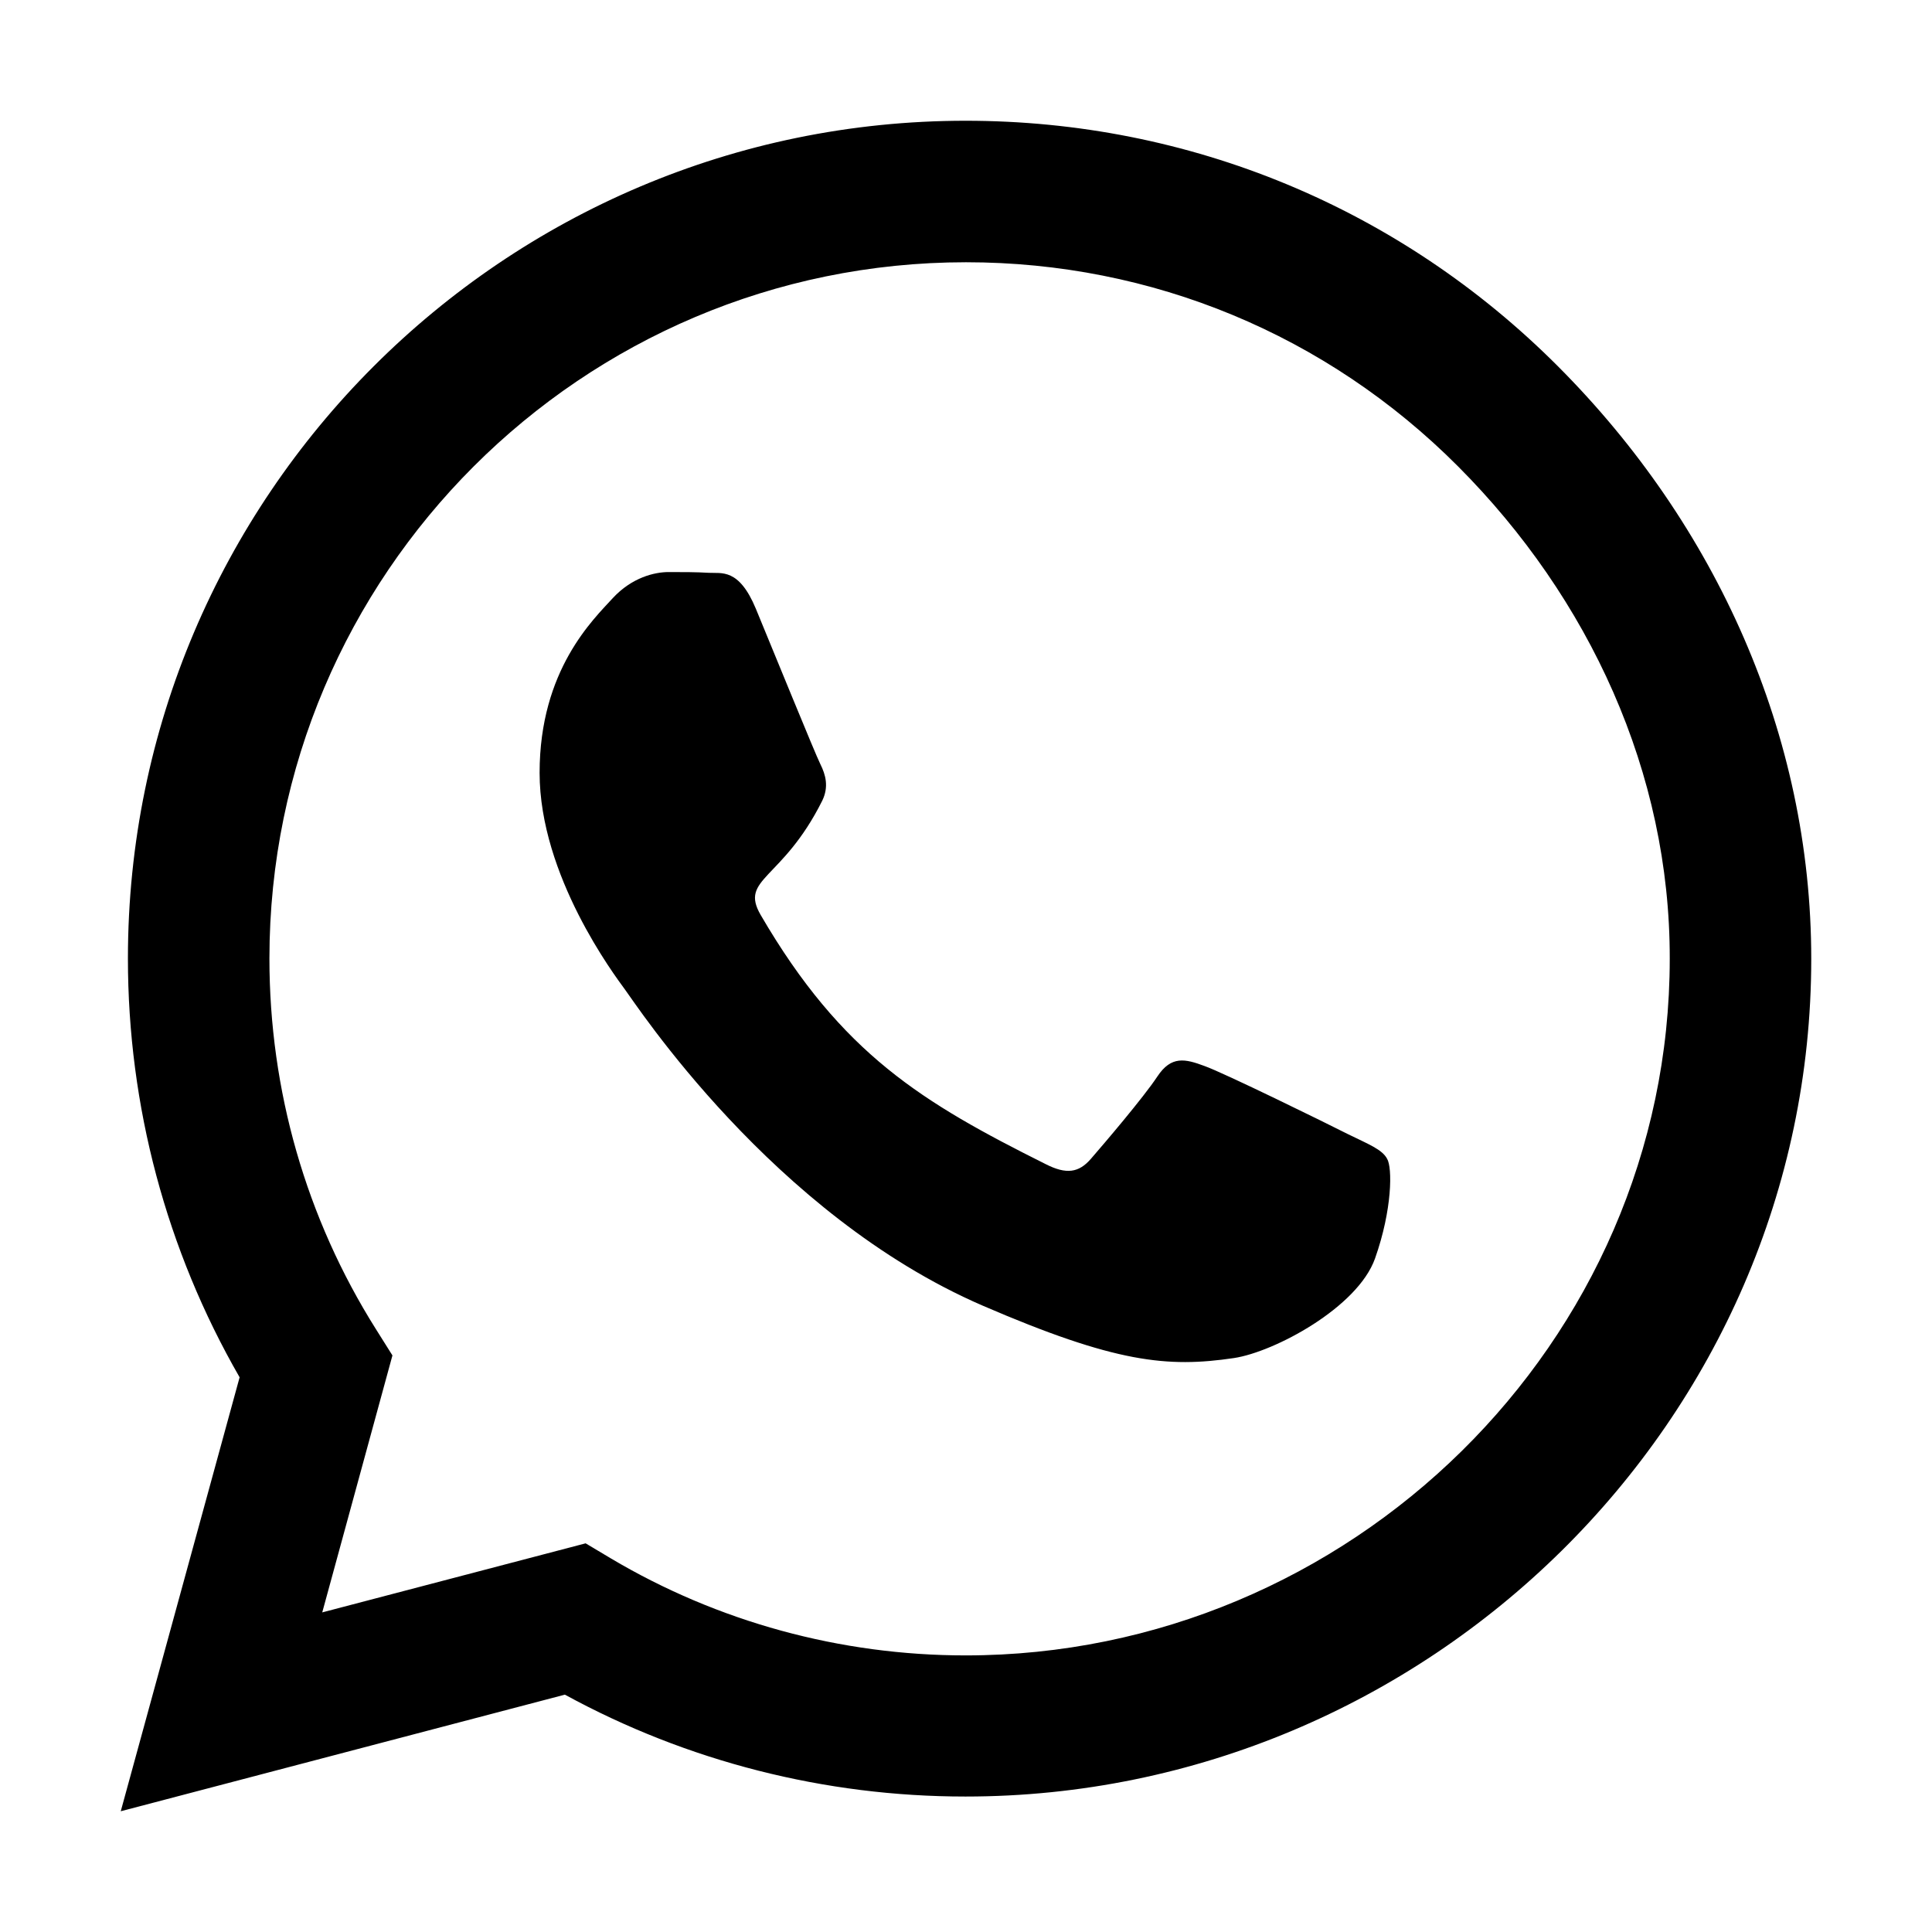
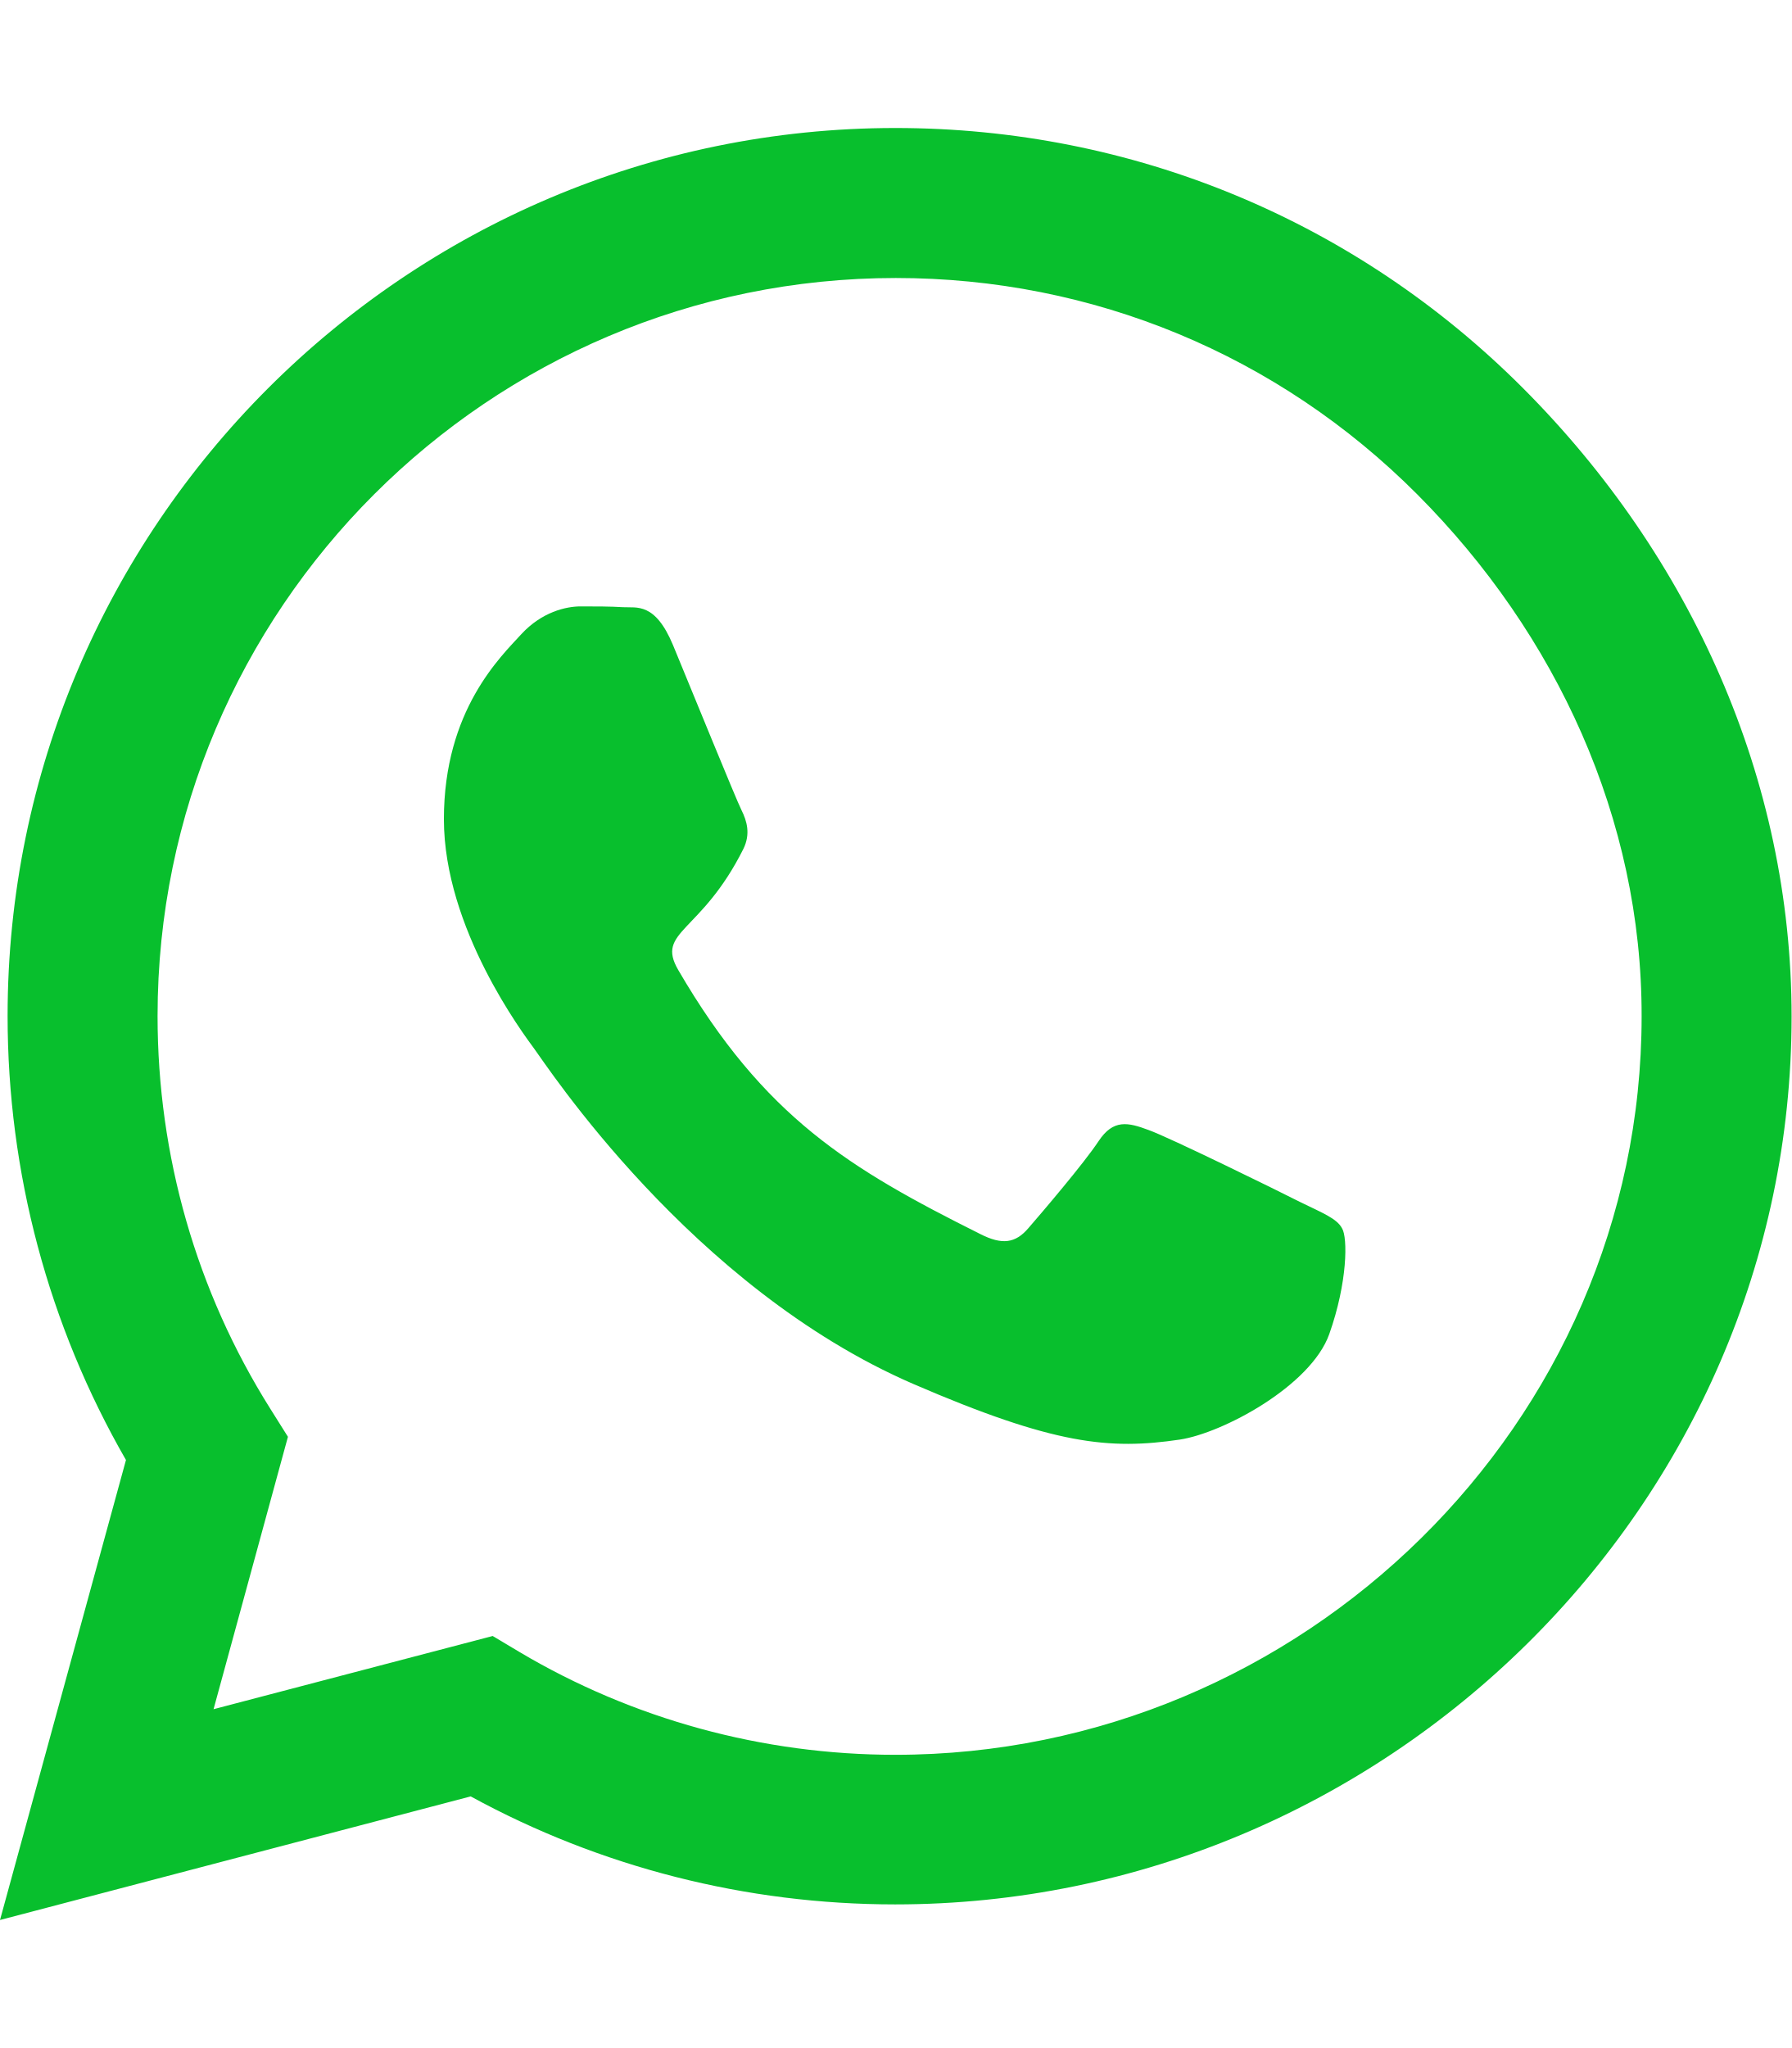
- <svg xmlns="http://www.w3.org/2000/svg" height="20" width="20" viewBox="0 0 448 512">
-   <path d="M380.9 97.1C339 55.1 283.2 32 223.9 32c-122.4 0-222 99.6-222 222 0 39.1 10.2 77.3 29.6 111L0 480l117.7-30.9c32.4 17.7 68.9 27 106.1 27h.1c122.3 0 224.1-99.6 224.1-222 0-59.3-25.2-115-67.1-157zm-157 341.6c-33.2 0-65.7-8.9-94-25.7l-6.7-4-69.8 18.3L72 359.2l-4.4-7c-18.5-29.4-28.2-63.3-28.2-98.2 0-101.7 82.8-184.5 184.6-184.5 49.3 0 95.6 19.2 130.4 54.1 34.8 34.9 56.2 81.2 56.1 130.5 0 101.8-84.9 184.6-186.6 184.6zm101.2-138.2c-5.5-2.8-32.8-16.2-37.9-18-5.1-1.9-8.8-2.8-12.5 2.8-3.7 5.6-14.3 18-17.6 21.8-3.2 3.7-6.5 4.2-12 1.4-32.6-16.3-54-29.1-75.5-66-5.7-9.8 5.7-9.1 16.3-30.3 1.8-3.7 .9-6.9-.5-9.7-1.4-2.8-12.5-30.1-17.1-41.2-4.5-10.8-9.1-9.3-12.5-9.5-3.2-.2-6.9-.2-10.6-.2-3.7 0-9.7 1.4-14.8 6.9-5.1 5.6-19.4 19-19.4 46.3 0 27.3 19.9 53.7 22.6 57.4 2.8 3.7 39.1 59.7 94.8 83.8 35.2 15.2 49 16.5 66.6 13.9 10.7-1.6 32.8-13.4 37.4-26.4 4.6-13 4.6-24.1 3.2-26.4-1.3-2.5-5-3.9-10.5-6.6z" />
+ <svg xmlns="http://www.w3.org/2000/svg" viewBox="0 0 448 512">
+   <path fill="#08bf2d" d="M380.9 97.1C339 55.1 283.2 32 223.9 32c-122.4 0-222 99.6-222 222 0 39.1 10.2 77.3 29.6 111L0 480l117.7-30.9c32.4 17.7 68.9 27 106.1 27h.1c122.3 0 224.1-99.6 224.1-222 0-59.3-25.2-115-67.1-157zm-157 341.6c-33.2 0-65.7-8.9-94-25.7l-6.7-4-69.8 18.3L72 359.2l-4.4-7c-18.5-29.4-28.2-63.3-28.2-98.2 0-101.7 82.8-184.5 184.6-184.5 49.3 0 95.6 19.2 130.4 54.1 34.8 34.9 56.2 81.2 56.1 130.5 0 101.8-84.9 184.6-186.6 184.6zm101.2-138.2c-5.5-2.8-32.8-16.2-37.9-18-5.1-1.9-8.8-2.8-12.5 2.8-3.7 5.6-14.3 18-17.6 21.8-3.2 3.7-6.5 4.2-12 1.4-32.6-16.3-54-29.1-75.5-66-5.7-9.8 5.7-9.1 16.3-30.3 1.8-3.7 .9-6.9-.5-9.7-1.4-2.8-12.5-30.1-17.1-41.2-4.5-10.8-9.1-9.3-12.5-9.5-3.2-.2-6.9-.2-10.6-.2-3.7 0-9.7 1.4-14.8 6.9-5.1 5.6-19.4 19-19.4 46.3 0 27.3 19.9 53.7 22.6 57.4 2.8 3.7 39.1 59.7 94.8 83.8 35.2 15.2 49 16.5 66.6 13.9 10.7-1.6 32.8-13.4 37.4-26.4 4.6-13 4.6-24.1 3.2-26.4-1.3-2.5-5-3.9-10.5-6.6z" />
</svg>
